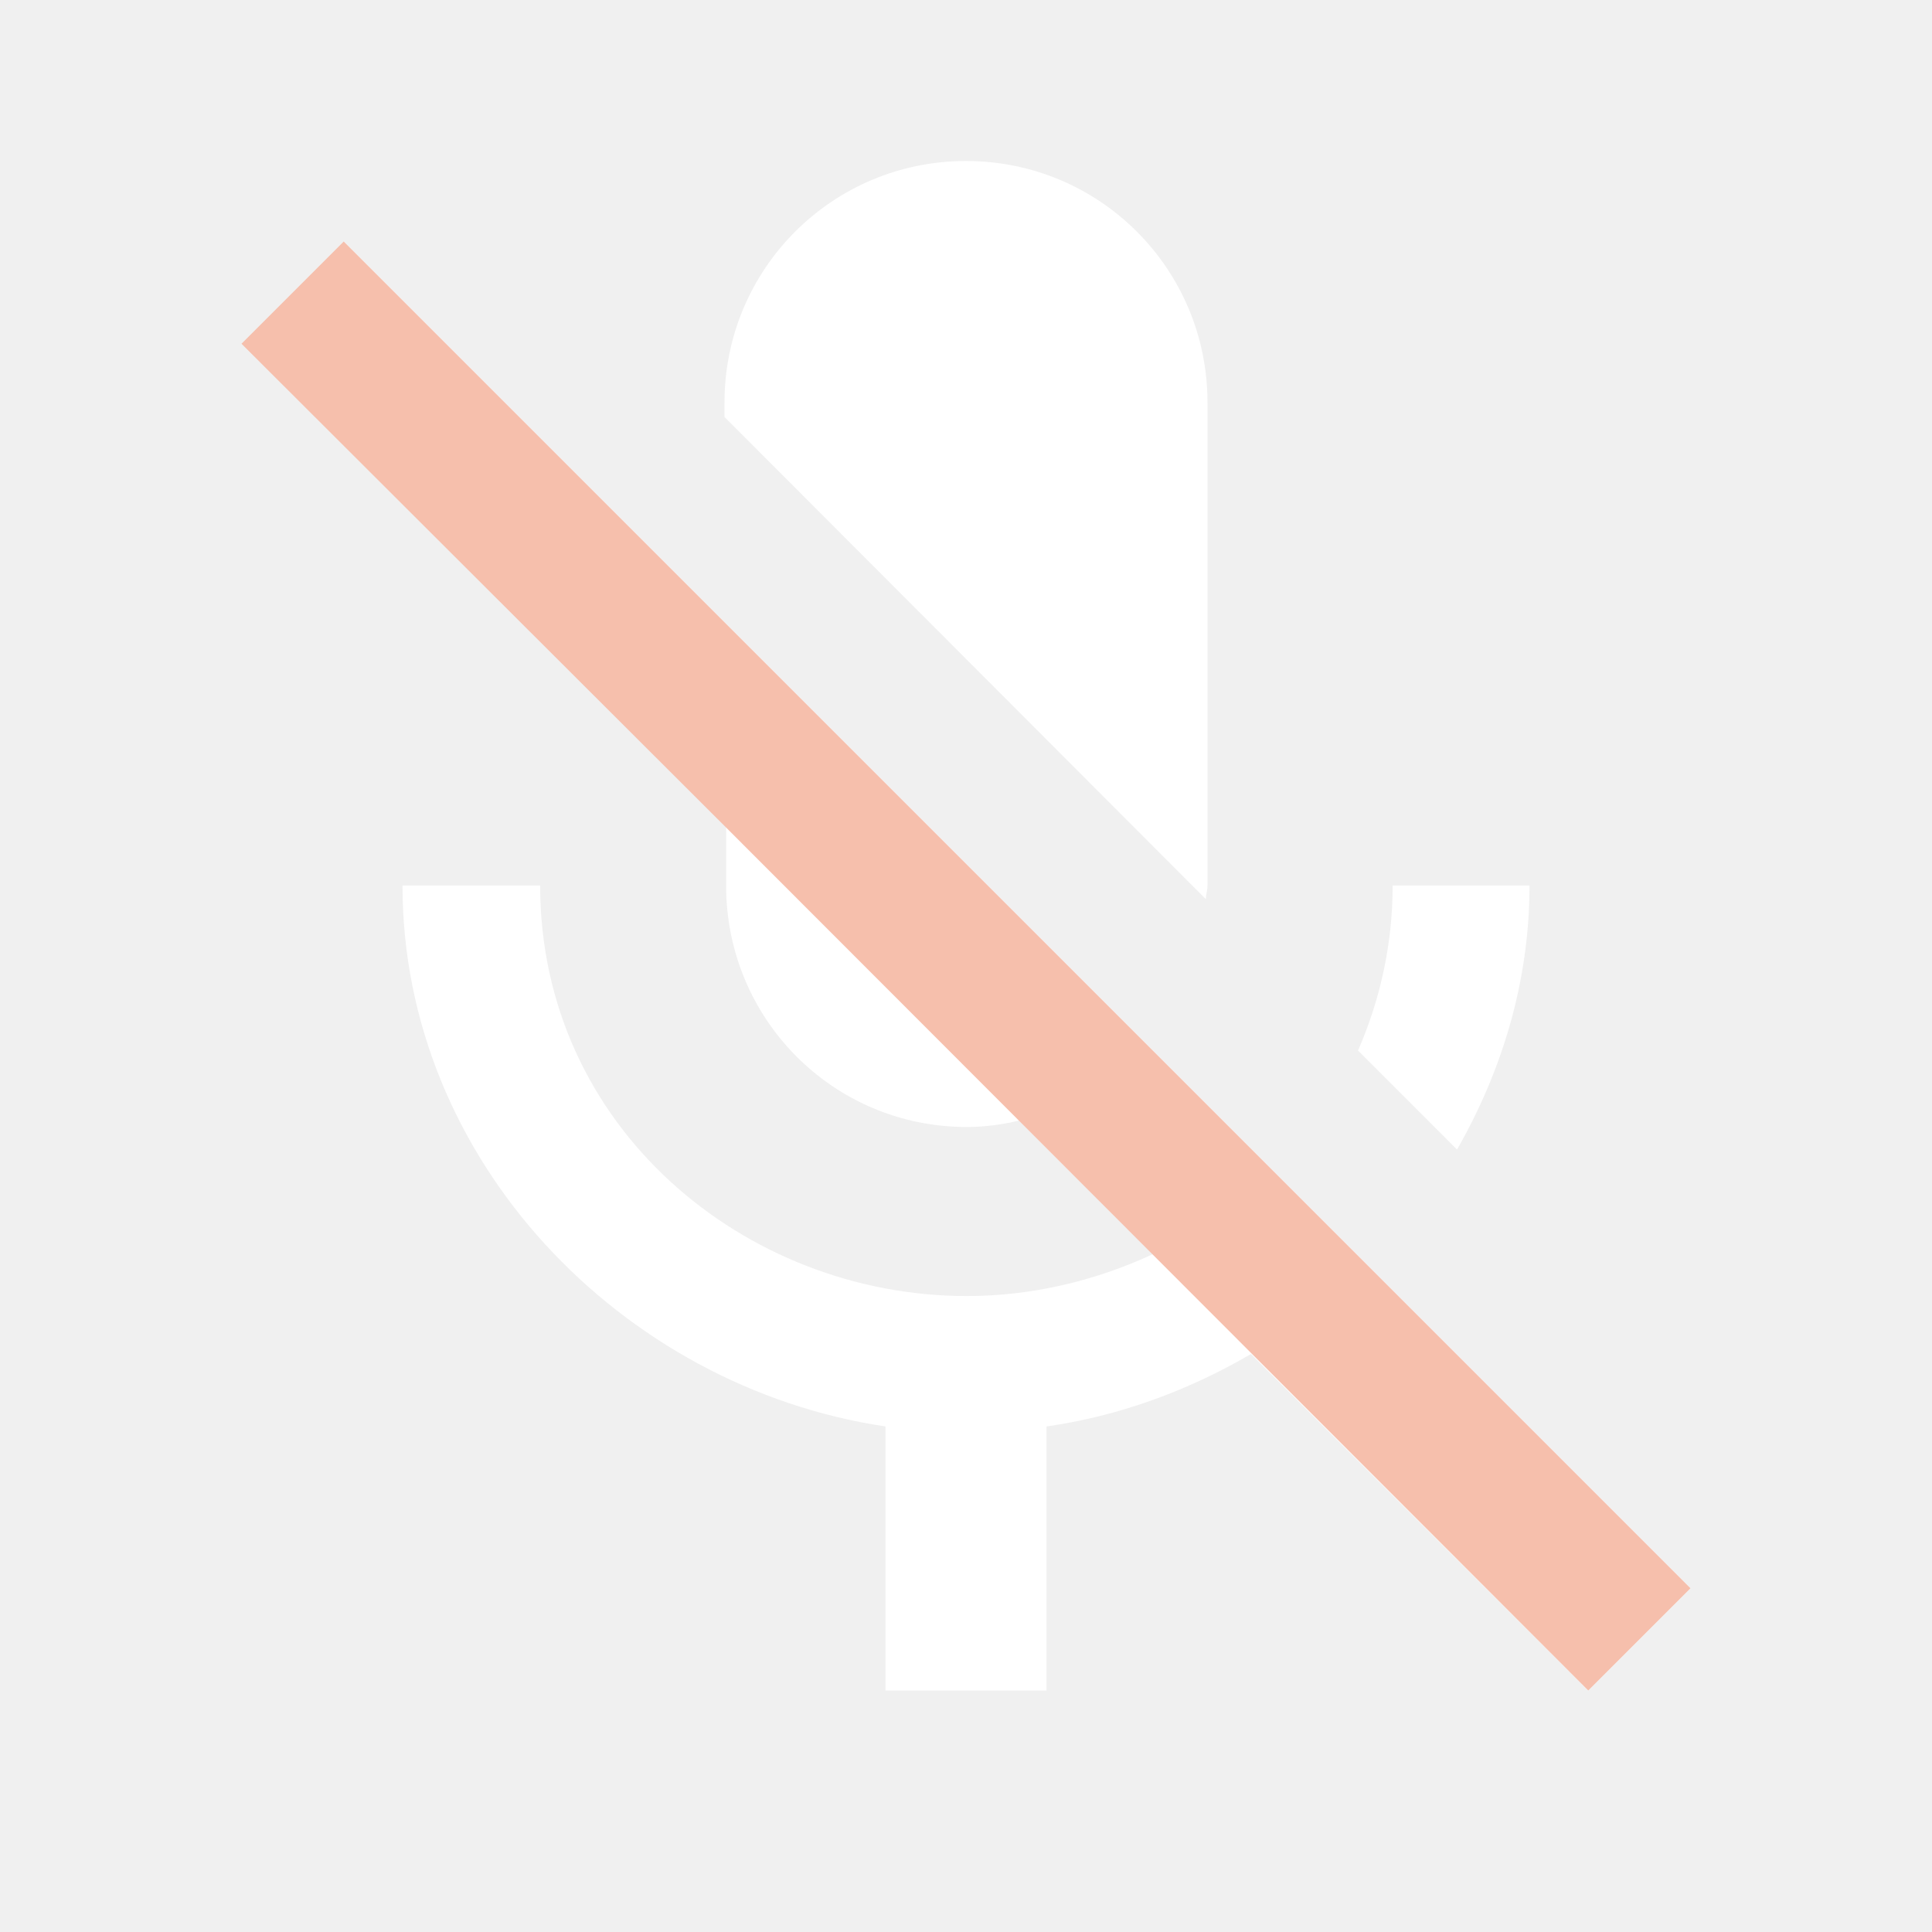
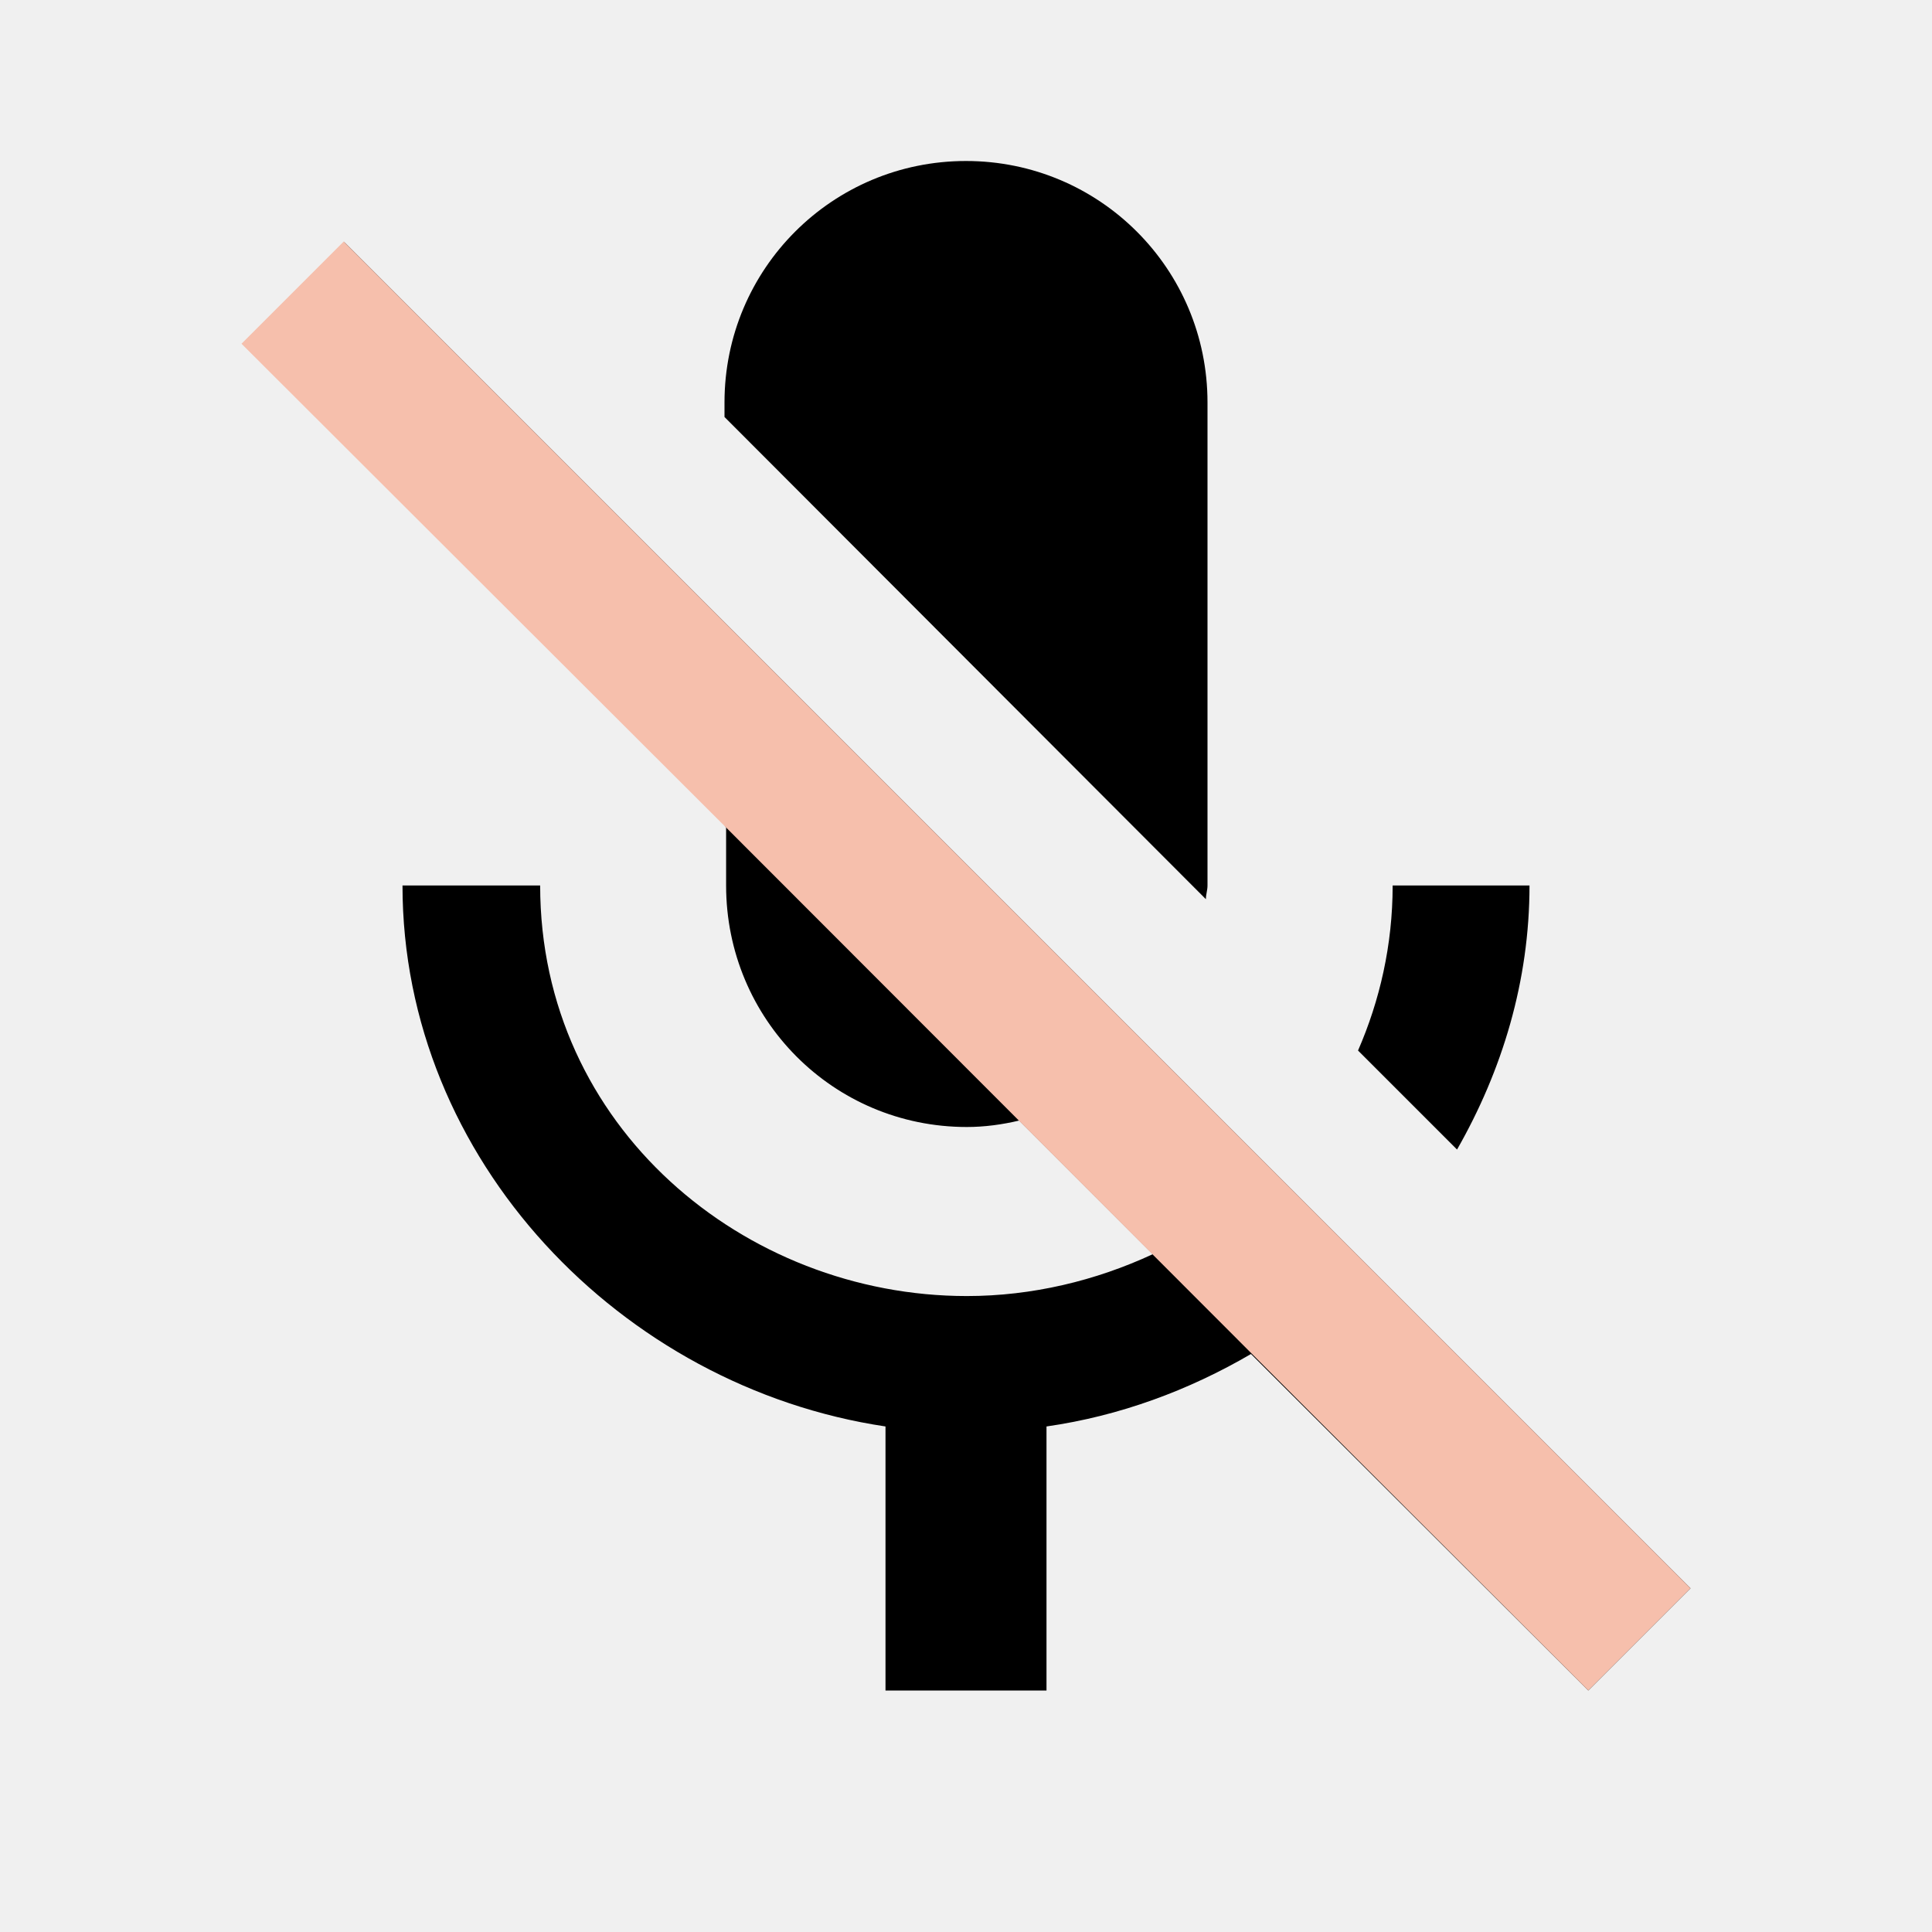
<svg xmlns="http://www.w3.org/2000/svg" fill="#FFF" viewBox="0 0 24 24">
+   <style>
+         @media (prefers-color-scheme: dark) {
+         #micIcon { fill: white }
+         }
+     </style>
  <path fill="none" d="M0 0h24v24H0zm0 0h24v24H0z" />
-   <path d="M19 11h-1.7c0 .74-.16 1.43-.43 2.05l1.23 1.23c.56-.98.9-2.09.9-3.28zm-4.02.17c0-.06.02-.11.02-.17V5c0-1.66-1.34-3-3-3S9 3.34 9 5v.18l5.98 5.99zM9.02 10.28V11c0 1.66 1.33 3 2.99 3 .22 0 .44-.03.65-.08l1.66 1.66c-.71.33-1.5.52-2.31.52-2.76 0-5.3-2.1-5.3-5.1H5c0 3.41 2.72 6.23 6 6.72V21h2v-3.28c.91-.13 1.77-.45 2.54-.9L19.73 21 21 19.73 4.27 3z" />
+   <path id="micIcon" fill="black" d="M19 11h-1.7c0 .74-.16 1.43-.43 2.05l1.23 1.23c.56-.98.9-2.09.9-3.28zm-4.02.17c0-.06.02-.11.02-.17V5c0-1.66-1.34-3-3-3S9 3.34 9 5v.18l5.98 5.99zM9.02 10.28V11c0 1.66 1.33 3 2.99 3 .22 0 .44-.03.65-.08l1.66 1.66c-.71.33-1.5.52-2.31.52-2.76 0-5.3-2.1-5.3-5.1H5c0 3.41 2.72 6.23 6 6.72V21h2v-3.28c.91-.13 1.77-.45 2.54-.9L19.73 21 21 19.73 4.27 3z" />
  <path fill="#f6bfac" d="M4.27 3 3 4.27l6.02 6.01L19.73 21 21 19.73 4.27 3" />
</svg>
